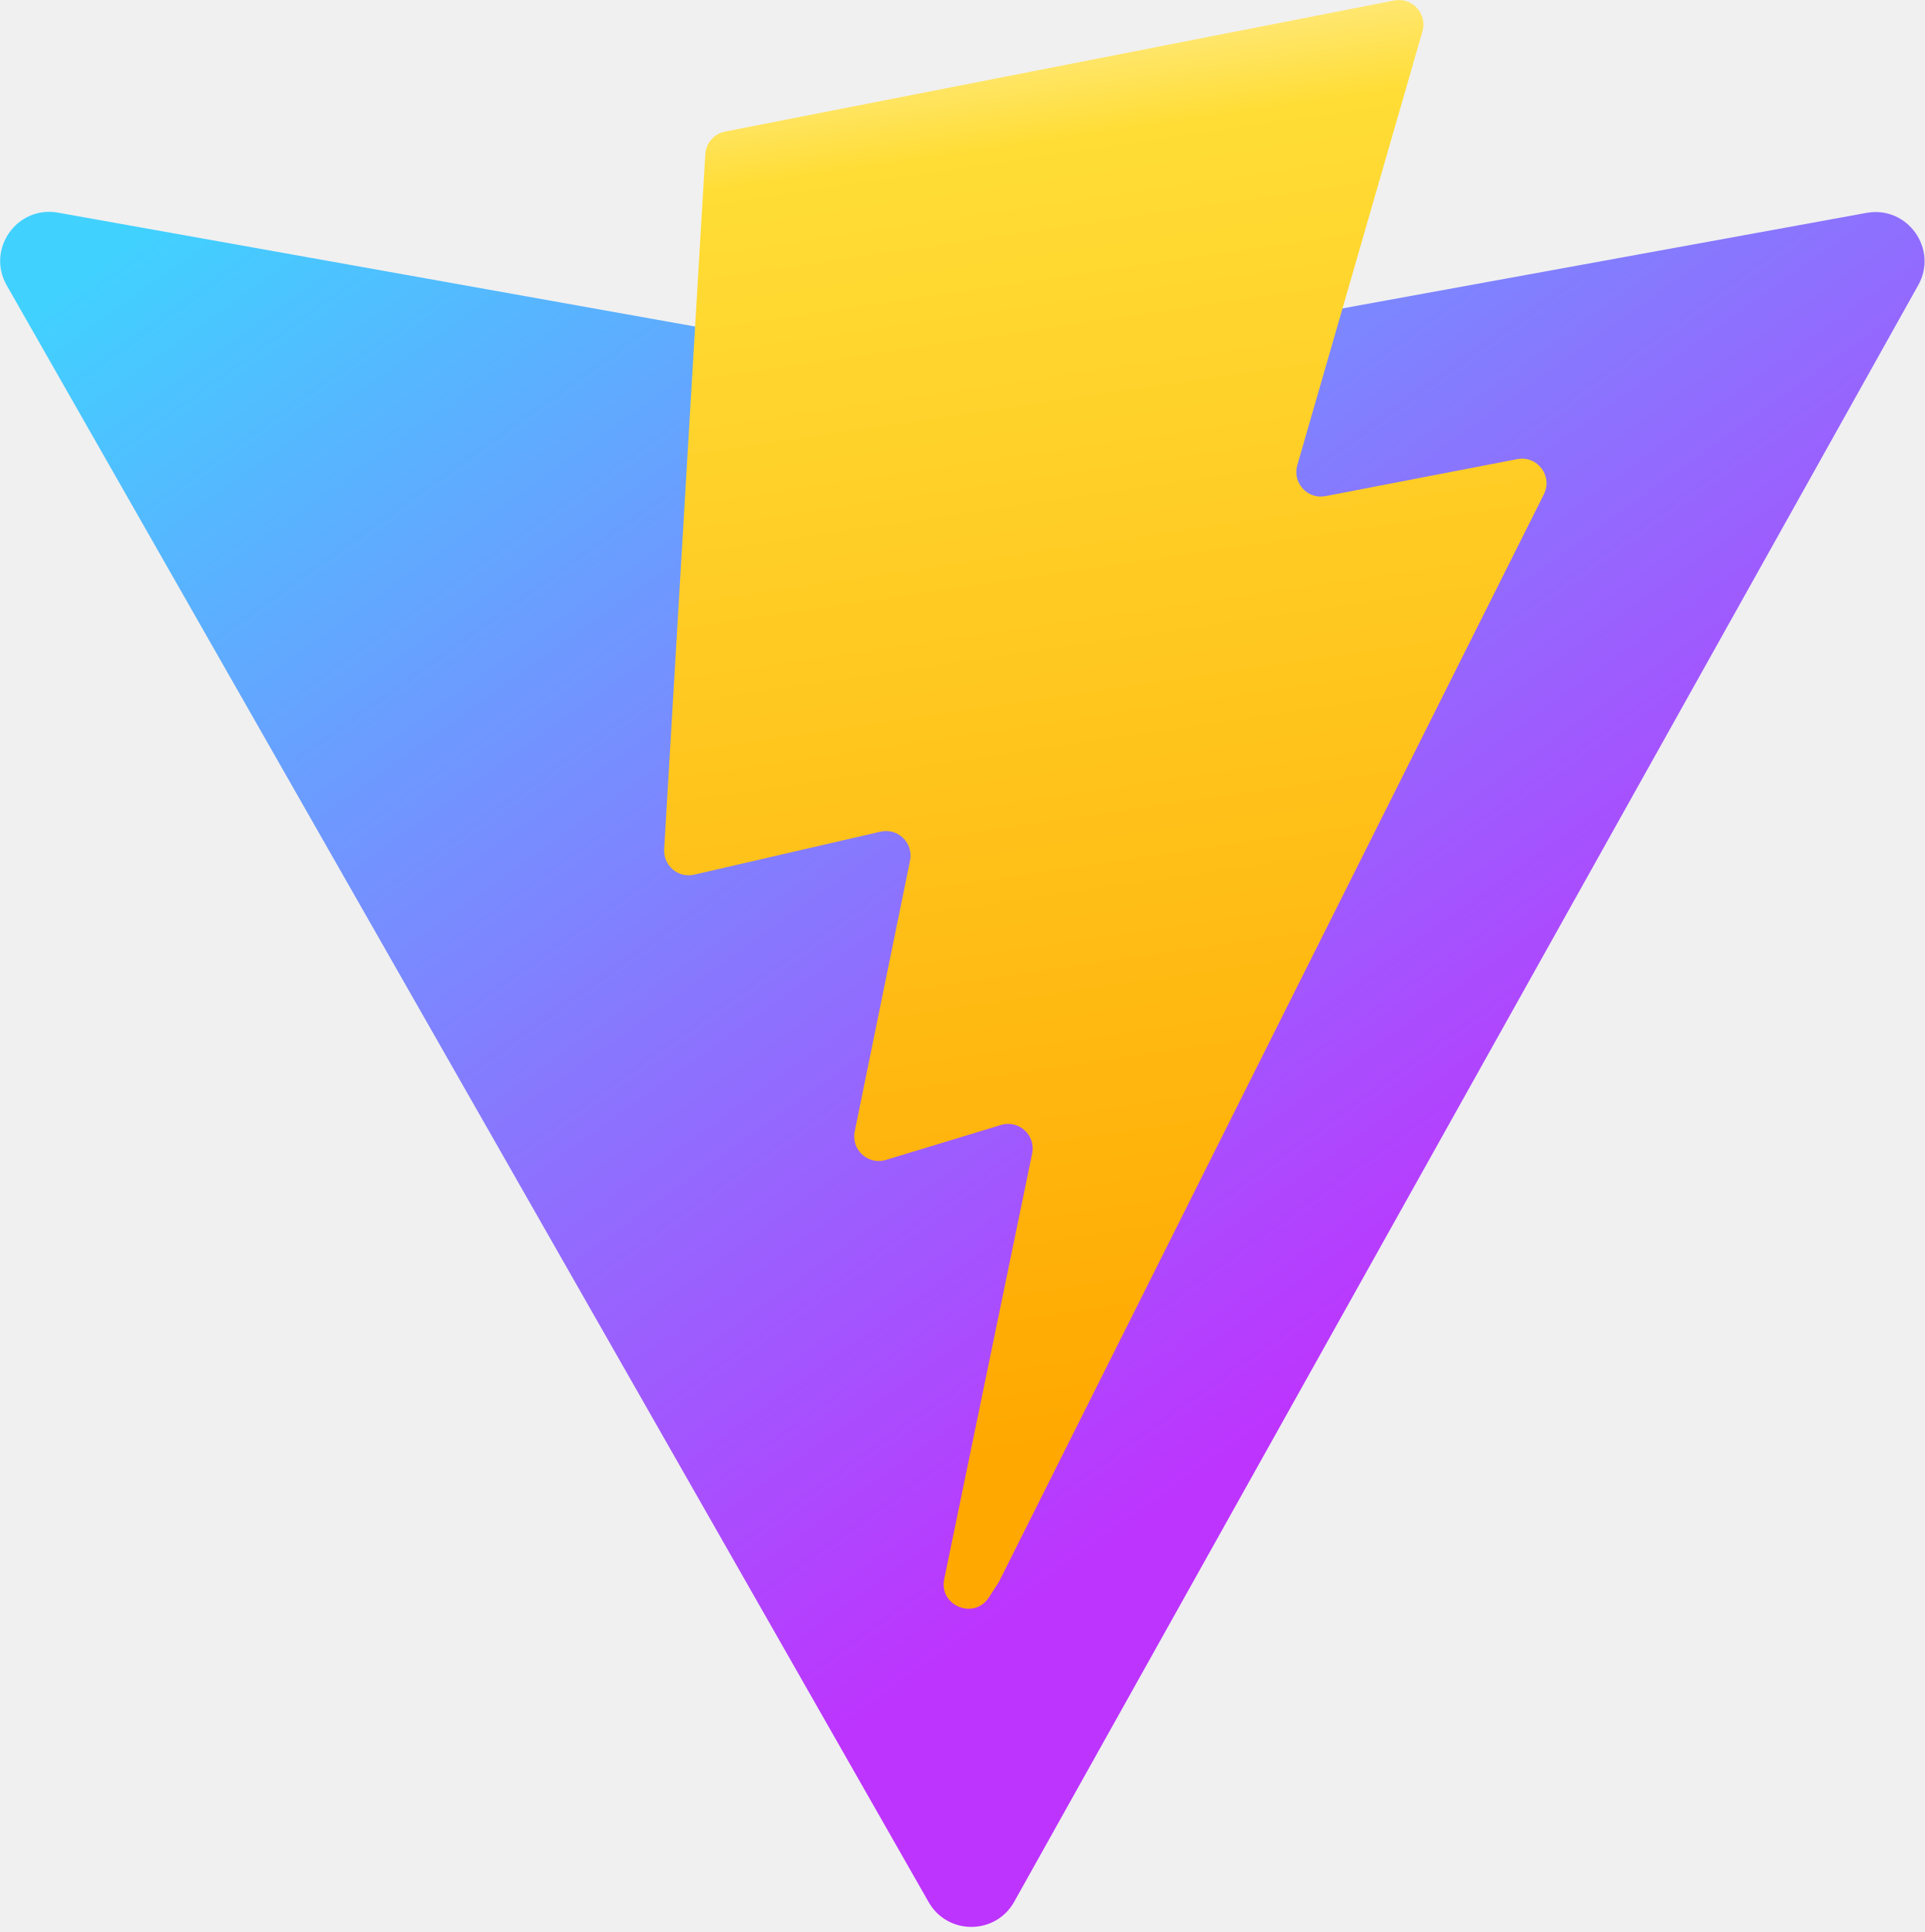
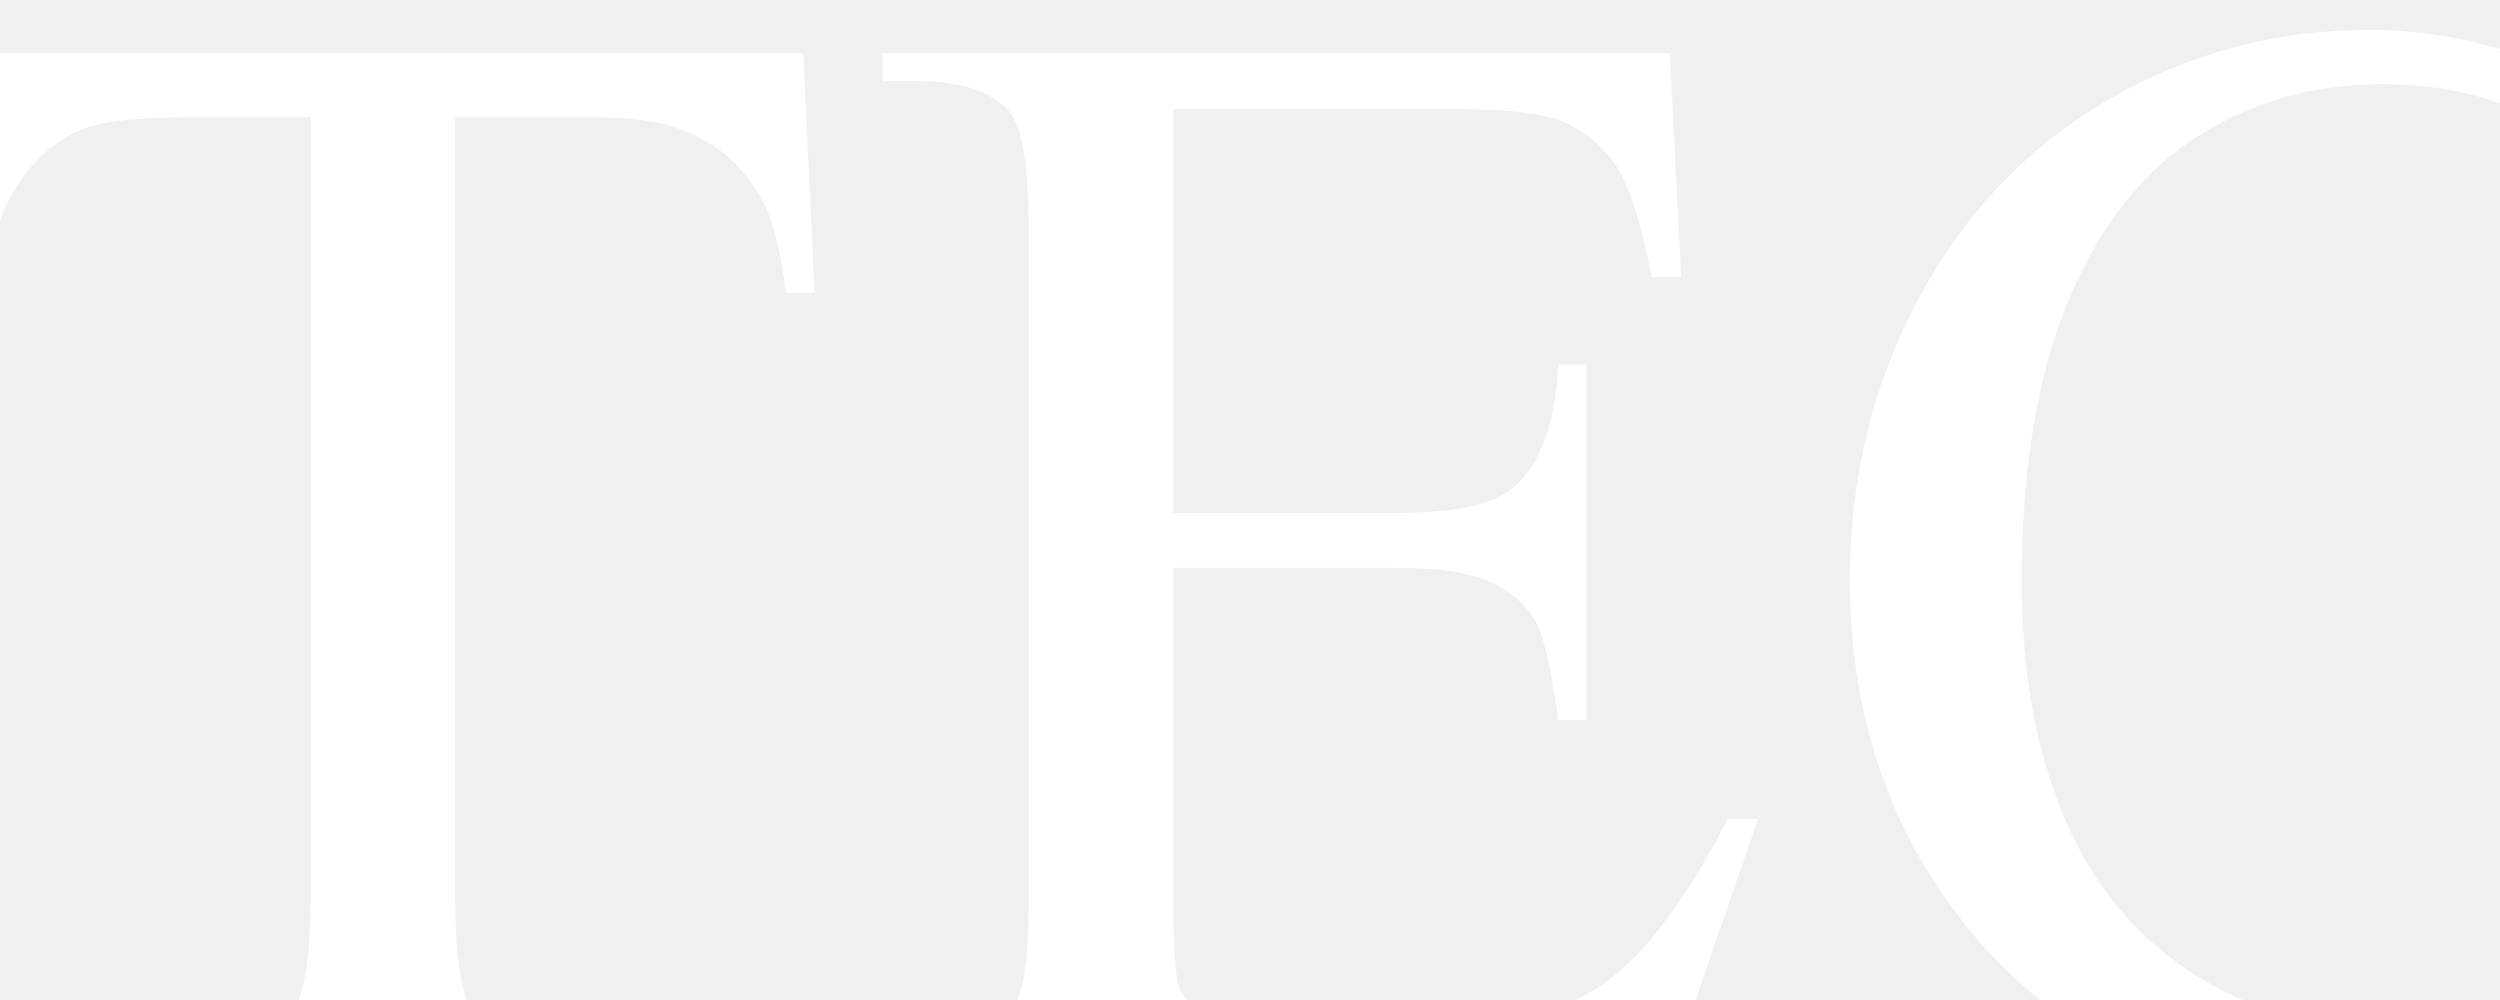
- <svg xmlns="http://www.w3.org/2000/svg" aria-hidden="true" role="img" class="iconify iconify--logos" width="31.88" height="32" preserveAspectRatio="xMidYMid meet" viewBox="0 0 256 257">
-   <defs>
-     <linearGradient id="IconifyId1813088fe1fbc01fb466" x1="-.828%" x2="57.636%" y1="7.652%" y2="78.411%">
-       <stop offset="0%" stop-color="#41D1FF" />
-       <stop offset="100%" stop-color="#BD34FE" />
-     </linearGradient>
-     <linearGradient id="IconifyId1813088fe1fbc01fb467" x1="43.376%" x2="50.316%" y1="2.242%" y2="89.03%">
-       <stop offset="0%" stop-color="#FFEA83" />
-       <stop offset="8.333%" stop-color="#FFDD35" />
-       <stop offset="100%" stop-color="#FFA800" />
-     </linearGradient>
-   </defs>
-   <path fill="url(#IconifyId1813088fe1fbc01fb466)" d="M255.153 37.938L134.897 252.976c-2.483 4.44-8.862 4.466-11.382.048L.875 37.958c-2.746-4.814 1.371-10.646 6.827-9.67l120.385 21.517a6.537 6.537 0 0 0 2.322-.004l117.867-21.483c5.438-.991 9.574 4.796 6.877 9.62Z" />
-   <path fill="url(#IconifyId1813088fe1fbc01fb467)" d="M185.432.063L96.44 17.501a3.268 3.268 0 0 0-2.634 3.014l-5.474 92.456a3.268 3.268 0 0 0 3.997 3.378l24.777-5.718c2.318-.535 4.413 1.507 3.936 3.838l-7.361 36.047c-.495 2.426 1.782 4.5 4.151 3.78l15.304-4.649c2.372-.72 4.652 1.36 4.15 3.788l-11.698 56.621c-.732 3.542 3.979 5.473 5.943 2.437l1.313-2.028l72.516-144.72c1.215-2.423-.88-5.186-3.54-4.672l-25.505 4.922c-2.396.462-4.435-1.77-3.759-4.114l16.646-57.705c.677-2.35-1.37-4.583-3.769-4.113Z" />
+ <svg xmlns="http://www.w3.org/2000/svg" width="200" height="80" viewBox="2 15 117 14">
+   <path id="TEC" fill="#fff" d="M112.905 0c-4.443 0-8.545 1.106-12.305 3.315-3.739 2.187-6.676 5.278-8.816 9.274-2.14 3.996-3.21 8.38-3.21 13.152 0 5.923 1.622 11.072 4.866 15.445C97.79 47.062 103.926 50 111.85 50c4.396 0 8.19-.988 11.388-2.963 3.197-1.974 5.995-5.09 8.393-9.344l-1.095-.705c-2.844 3.95-5.452 6.594-7.825 7.934-2.375 1.316-5.116 1.974-8.219 1.974-3.572 0-6.756-.846-9.555-2.54-2.772-1.69-4.854-4.124-6.241-7.297-1.388-3.174-2.08-6.924-2.08-11.25 0-5.242.727-9.626 2.186-13.151 1.482-3.526 3.503-6.087 6.065-7.685 2.563-1.622 5.43-2.434 8.604-2.434 3.783 0 7.028 1.07 9.73 3.208 2.704 2.14 4.786 5.642 6.243 10.508h1.092L129.444 0h-1.234c-.26 1.128-.695 2.01-1.306 2.645a2.332 2.332 0 01-1.659.67c-.422 0-1.127-.26-2.115-.777C119.77.846 116.363 0 112.907 0h-.002zM.564 1.096L0 12.308h1.34c.164-2.163.68-3.88 1.55-5.15.87-1.268 1.918-2.127 3.14-2.574.94-.33 2.526-.494 4.76-.494h5.746v36.53c0 2.679-.257 4.397-.774 5.15-.847 1.221-2.28 1.831-4.303 1.831H9.767v1.303H30.04v-1.303h-1.658c-1.857 0-3.232-.494-4.125-1.48-.635-.73-.954-2.561-.954-5.5V4.091h6.736c1.975 0 3.56.33 4.76.987 1.223.636 2.198 1.632 2.928 2.996.445.846.8 2.258 1.057 4.234h1.34l-.53-11.213zm42.737 0v1.303h1.692c1.975 0 3.386.47 4.233 1.41.61.706.916 2.574.916 5.605V40.48c0 2.328-.14 3.867-.42 4.62-.26.752-.767 1.315-1.52 1.69a6.688 6.688 0 01-3.207.813h-1.69v1.303H80.15l4.125-11.987h-1.41c-1.528 2.938-3.02 5.136-4.478 6.594-1.13 1.105-2.303 1.845-3.526 2.222-1.222.376-3.186.563-5.89.563h-8.11c-1.316 0-2.21-.128-2.68-.387-.47-.283-.8-.647-.988-1.094-.188-.47-.28-1.763-.28-3.88v-15.76h10.504c1.998 0 3.48.236 4.444.706s1.658 1.118 2.08 1.94c.33.66.66 2.151.99 4.48h1.303V15.656H74.93c-.14 2.727-.823 4.63-2.045 5.71-.917.824-2.74 1.236-5.468 1.236H56.912v-18.9h13.115c2.375 0 4.033.177 4.973.529 1.175.494 2.058 1.213 2.645 2.153.61.94 1.164 2.668 1.659 5.183h1.375l-.53-10.471z" />
</svg>
